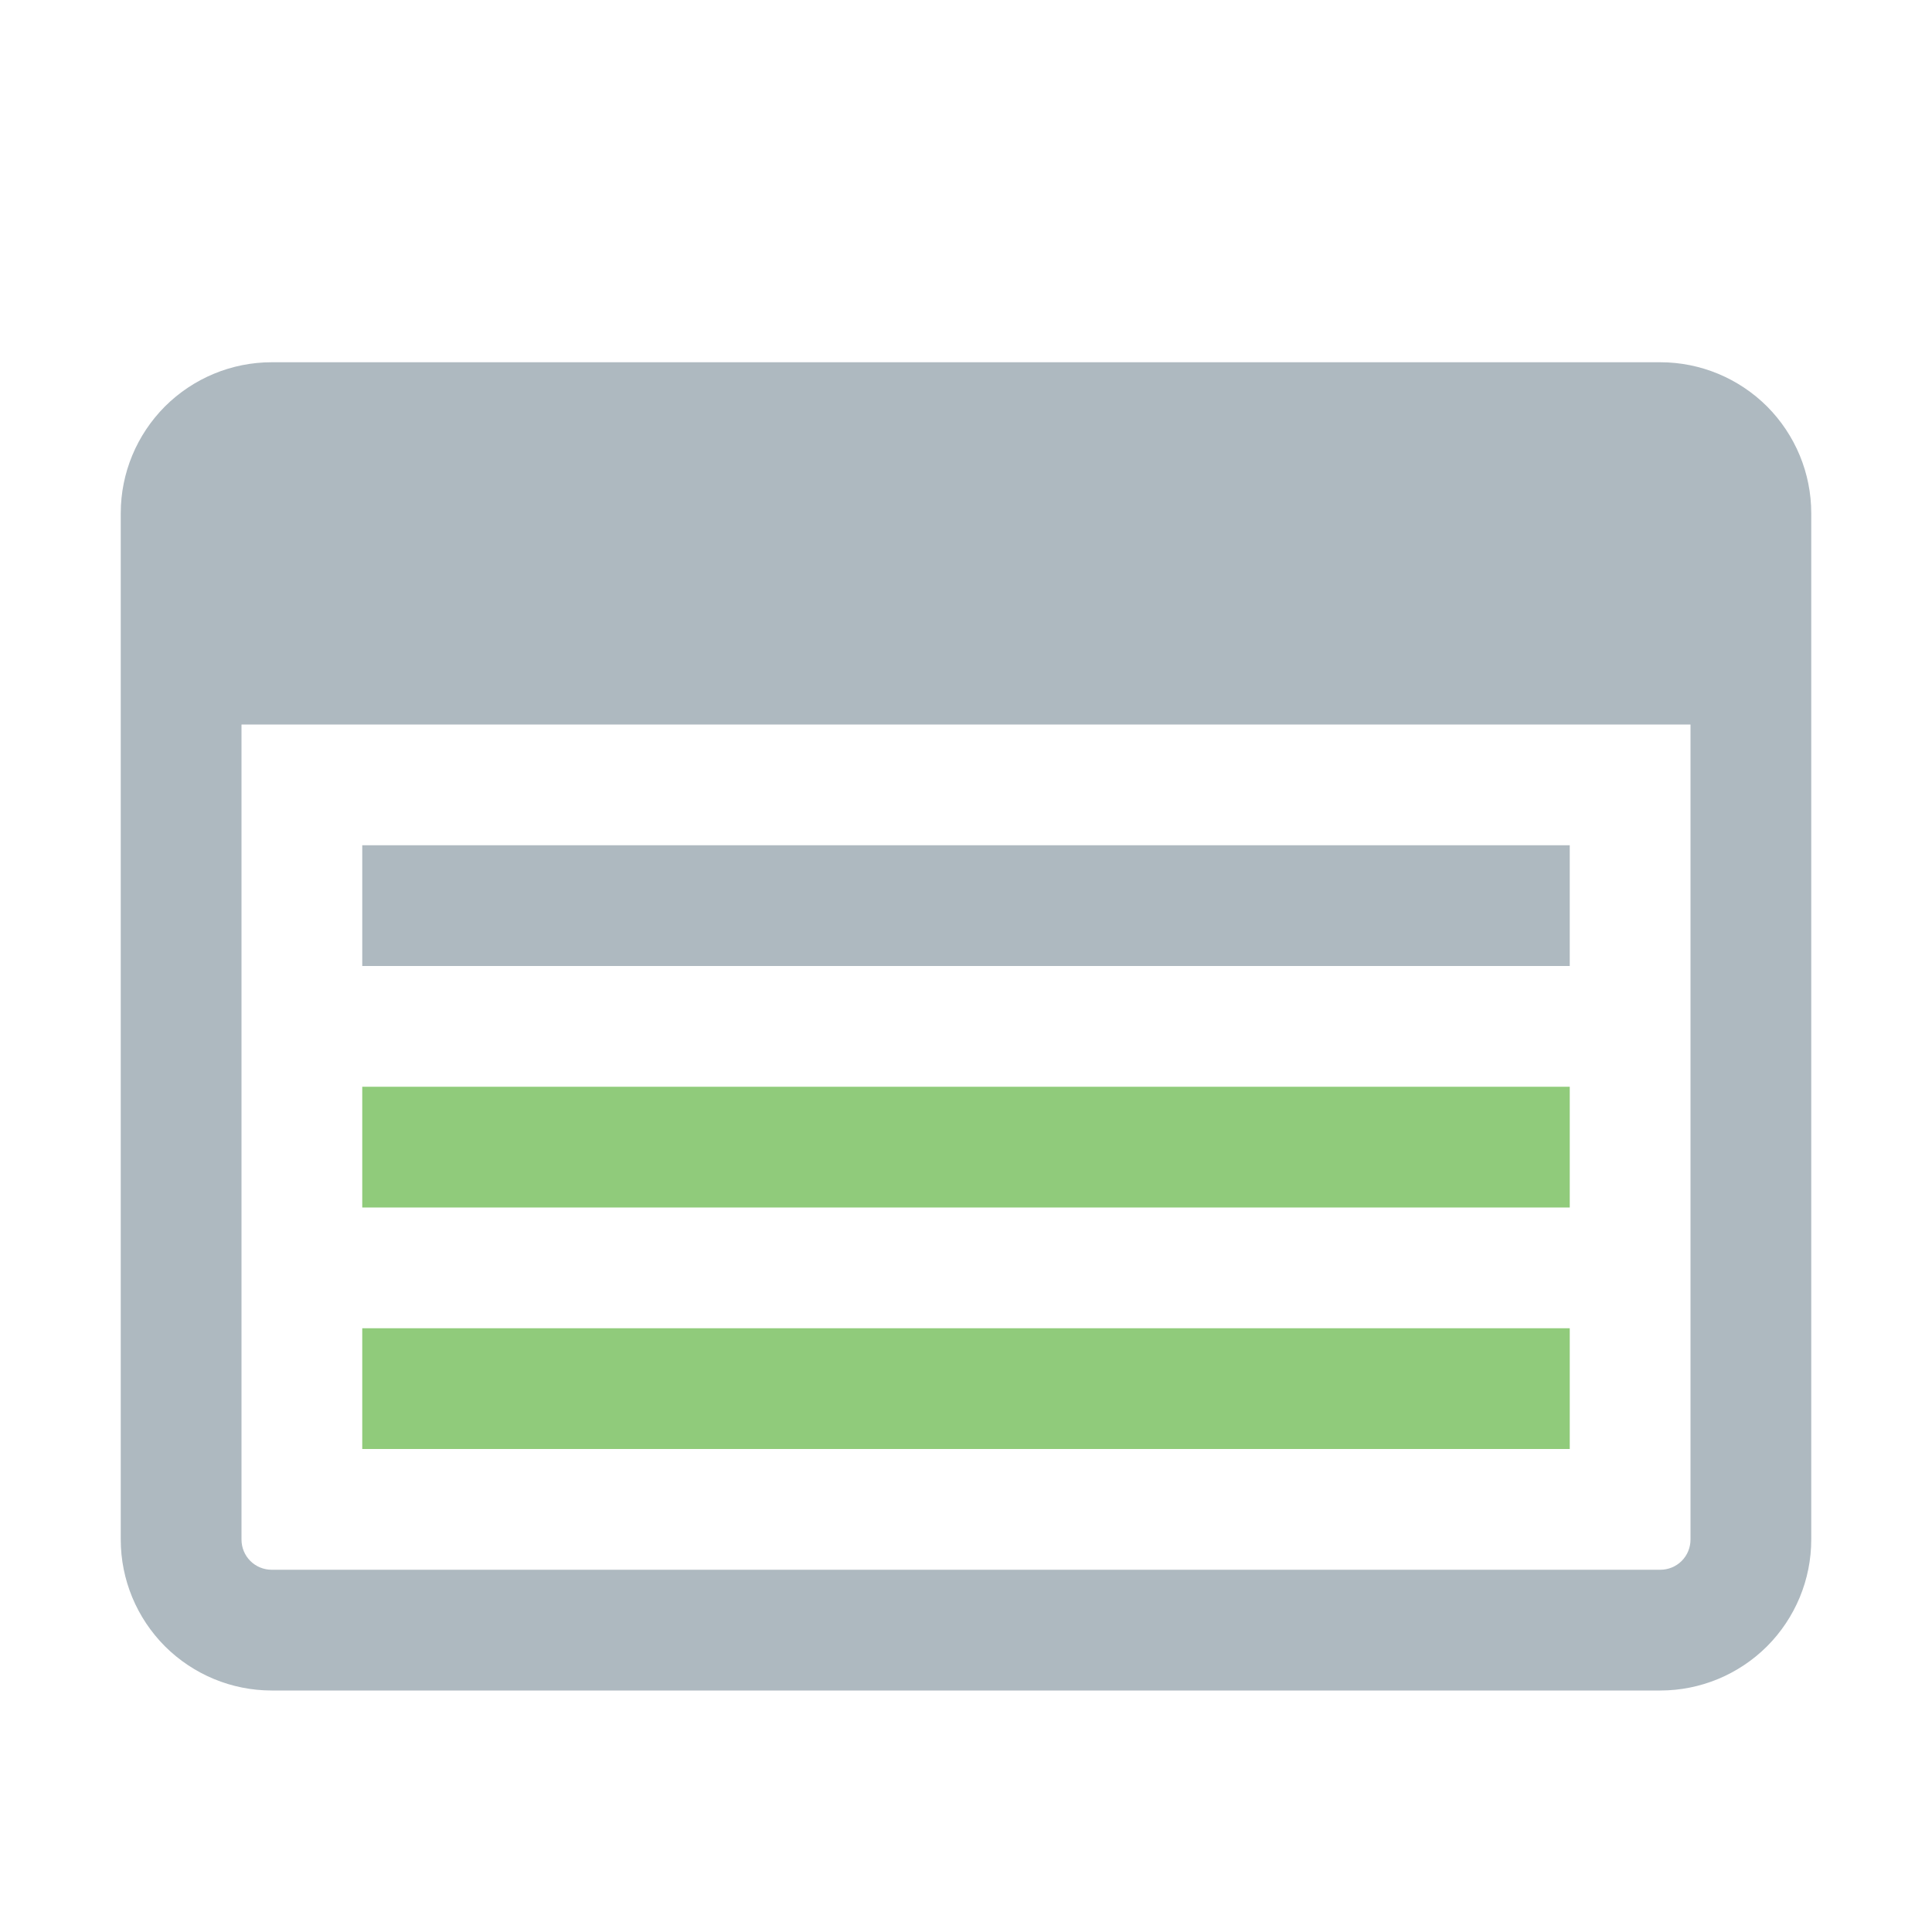
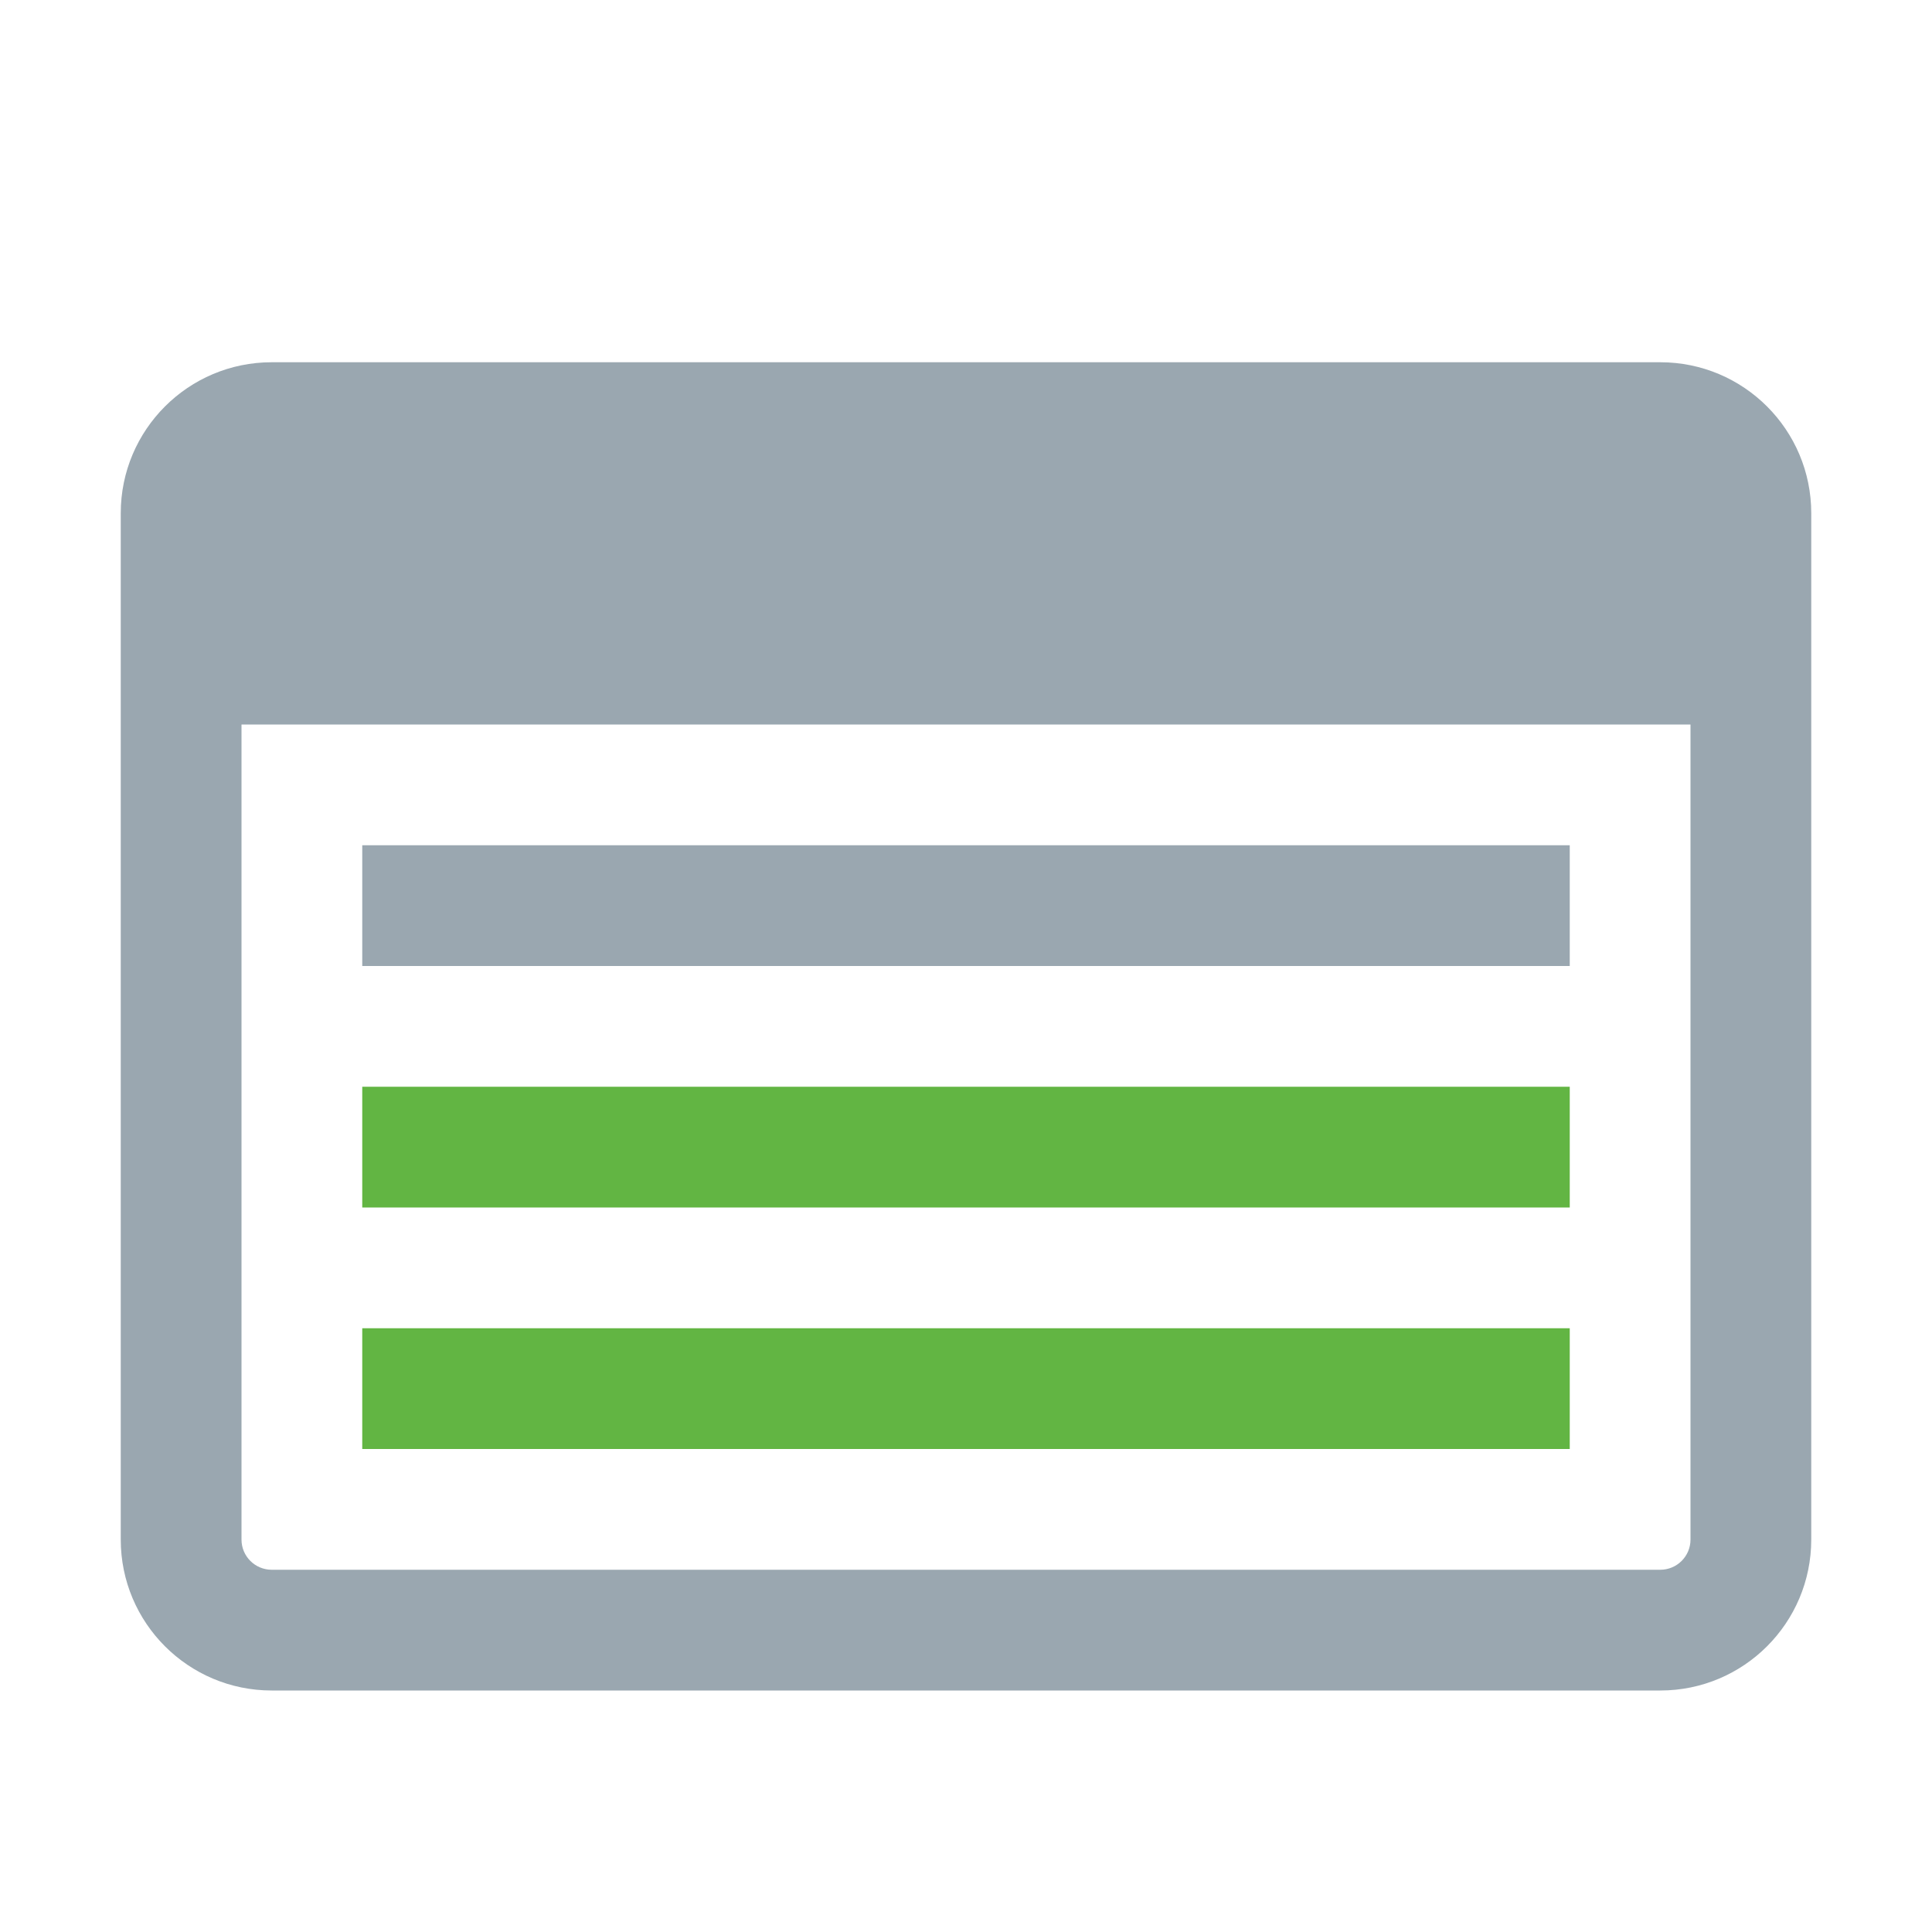
- <svg xmlns="http://www.w3.org/2000/svg" width="16" height="16" viewBox="0 0 16 16" fill="none">
-   <path d="M3 11H13V12H3V11ZM3 9H13V10H3V9Z" fill="#62B543" fill-opacity="0.7" />
-   <path d="M3 7H13V8H3V7Z" fill="#9AA7B0" fill-opacity="0.8" />
-   <path d="M13.75 3H2.25C1.918 3 1.601 3.132 1.366 3.366C1.132 3.601 1 3.918 1 4.25V12.75C1 13.082 1.132 13.399 1.366 13.634C1.601 13.868 1.918 14 2.25 14H13.75C14.082 14 14.399 13.868 14.634 13.634C14.868 13.399 15 13.082 15 12.75V4.25C15 3.918 14.868 3.601 14.634 3.366C14.399 3.132 14.082 3 13.75 3ZM14 12.75C14 12.816 13.974 12.88 13.927 12.927C13.88 12.974 13.816 13 13.75 13H2.25C2.184 13 2.12 12.974 2.073 12.927C2.026 12.88 2 12.816 2 12.75V6H14V12.75Z" fill="#9AA7B0" fill-opacity="0.8" />
+ <svg xmlns="http://www.w3.org/2000/svg" width="16" height="16" viewBox="0 0 16 16">
+   <g>
+     <rect width="16" height="16" fill="#ffdbff" opacity="0" />
+     <rect x="3" y="11" width="10" height="1" fill="#62b543" />
+     <rect x="3" y="9" width="10" height="1" fill="#62b543" />
+     <rect x="3" y="7" width="10" height="1" fill="#9aa7b0" />
+     <path d="M13.75,3H2.25A1.25,1.25,0,0,0,1,4.25v8.5A1.25,1.25,0,0,0,2.25,14h11.5A1.25,1.25,0,0,0,15,12.75V4.25A1.25,1.25,0,0,0,13.75,3ZM14,12.75a.25.25,0,0,1-.25.25H2.25A.25.25,0,0,1,2,12.75V6H14Z" fill="#9aa7b0" />
+   </g>
</svg>
